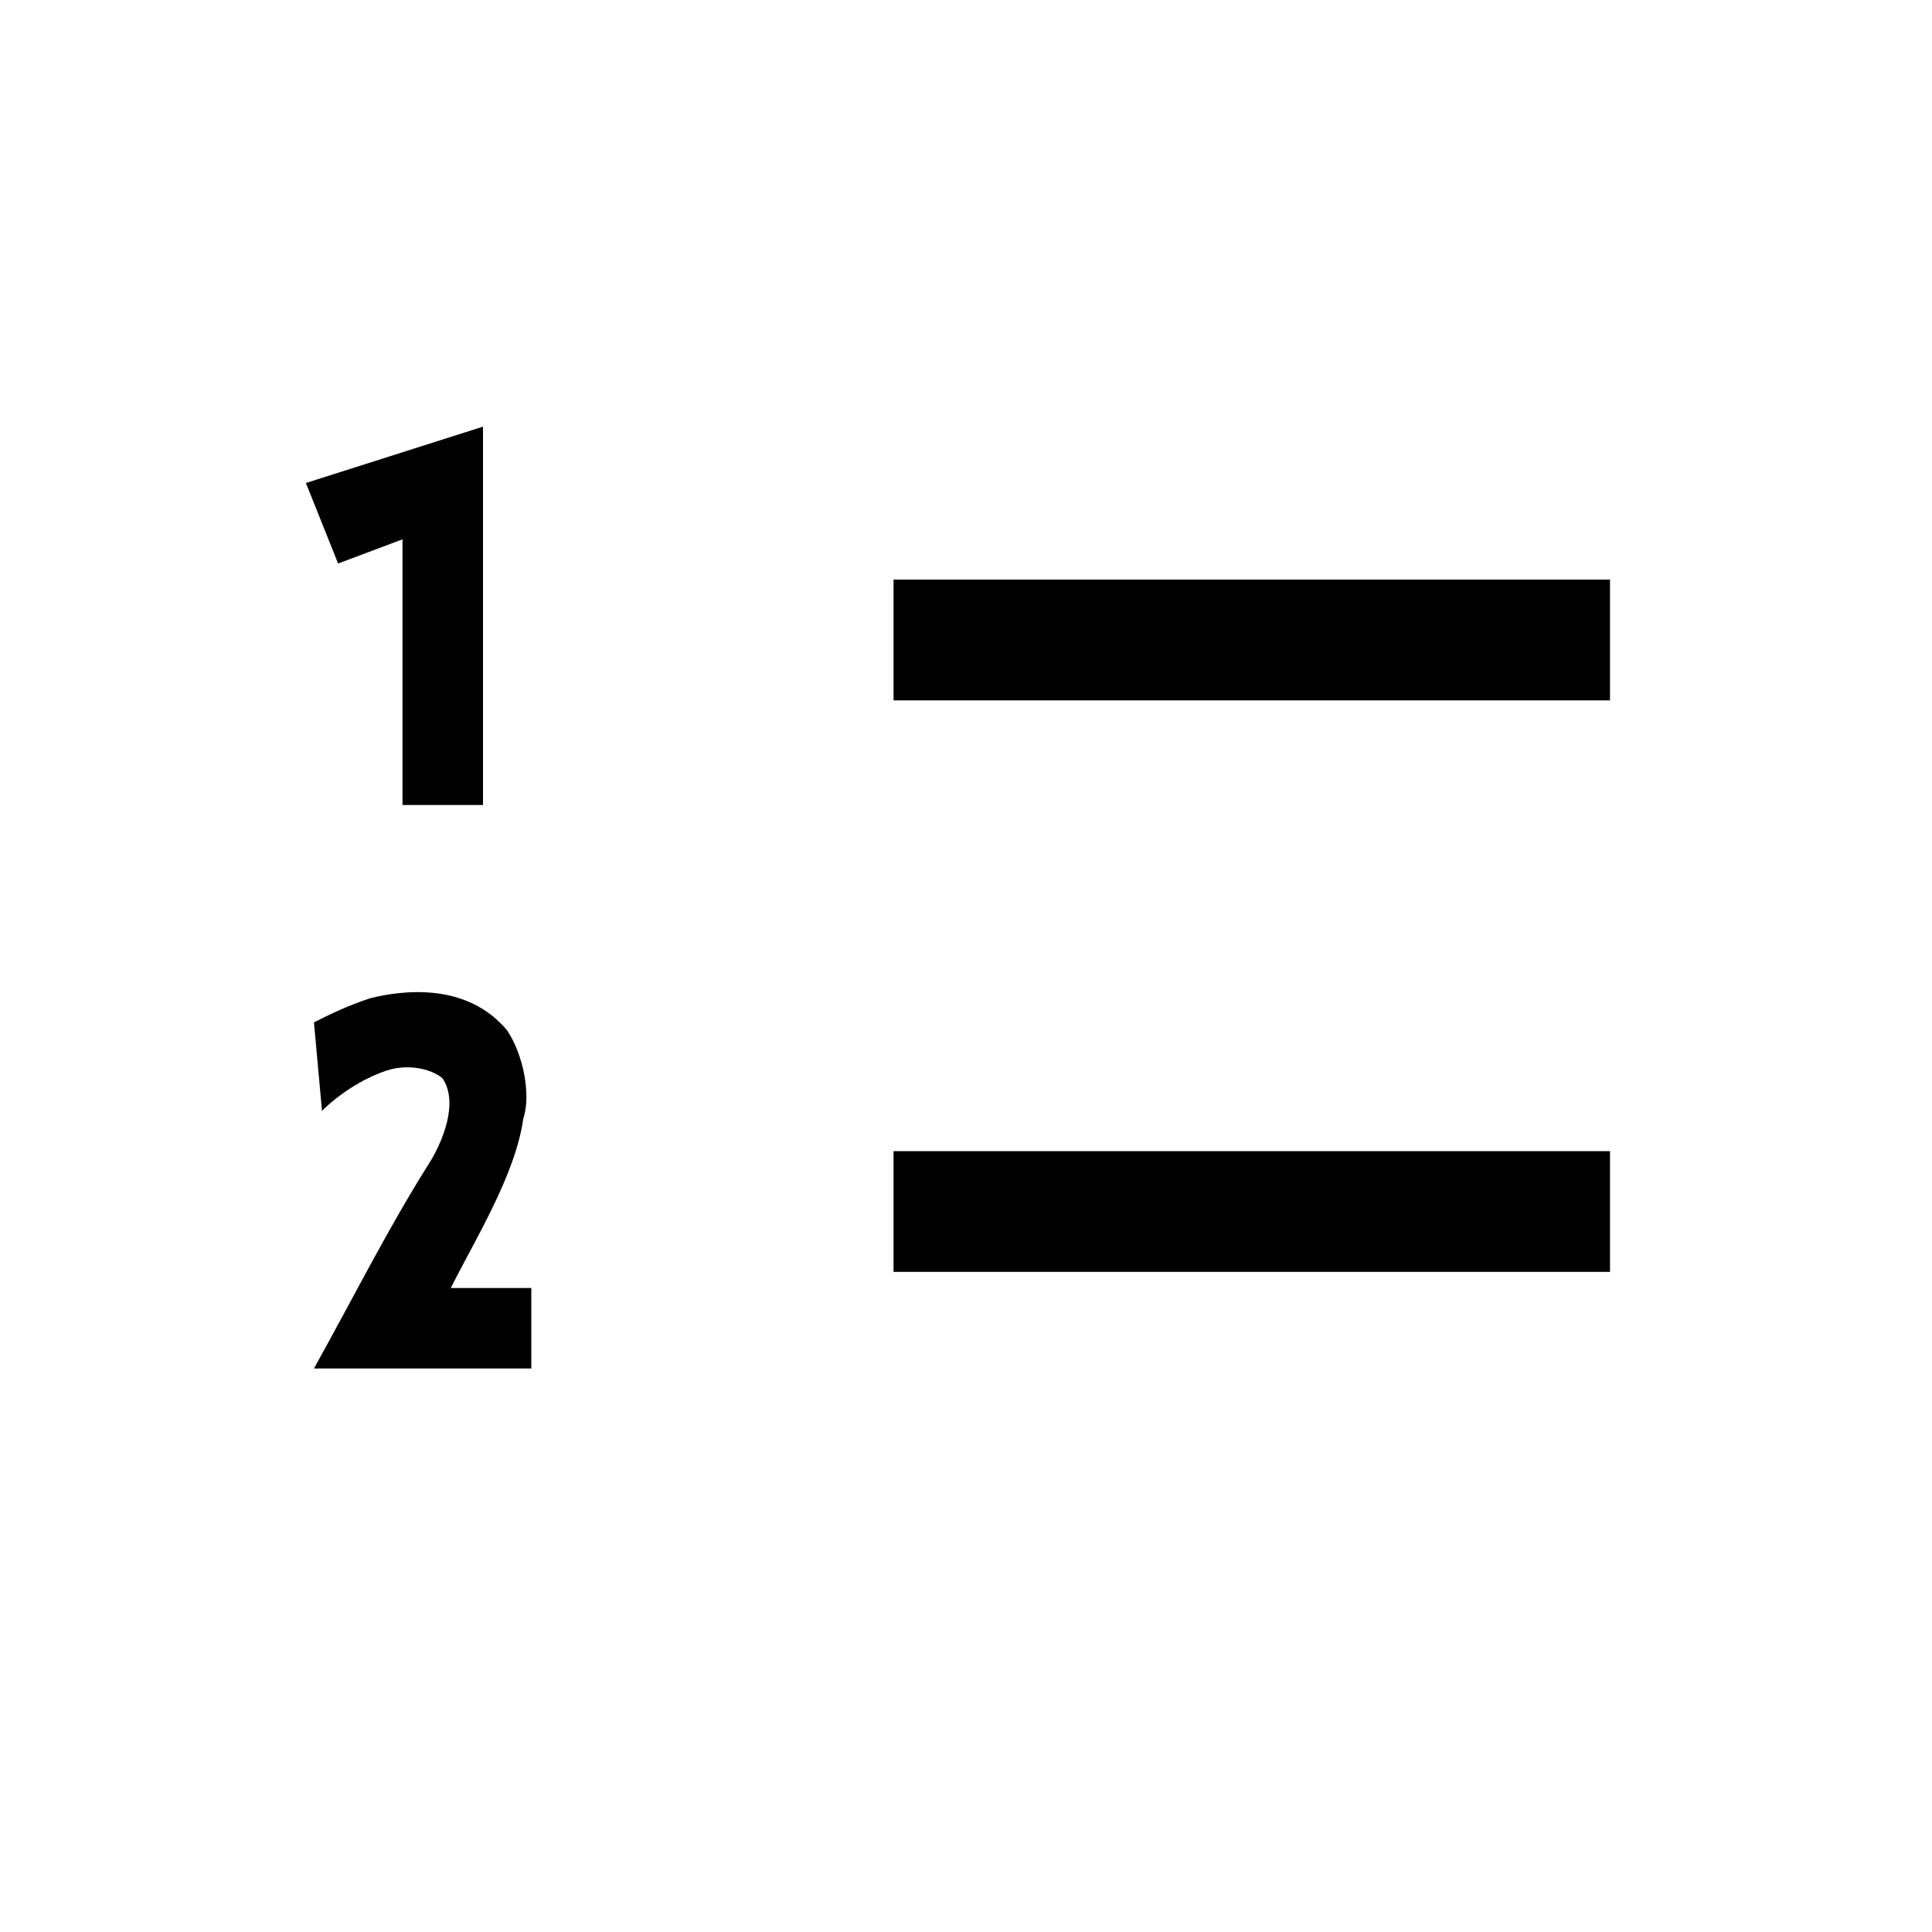
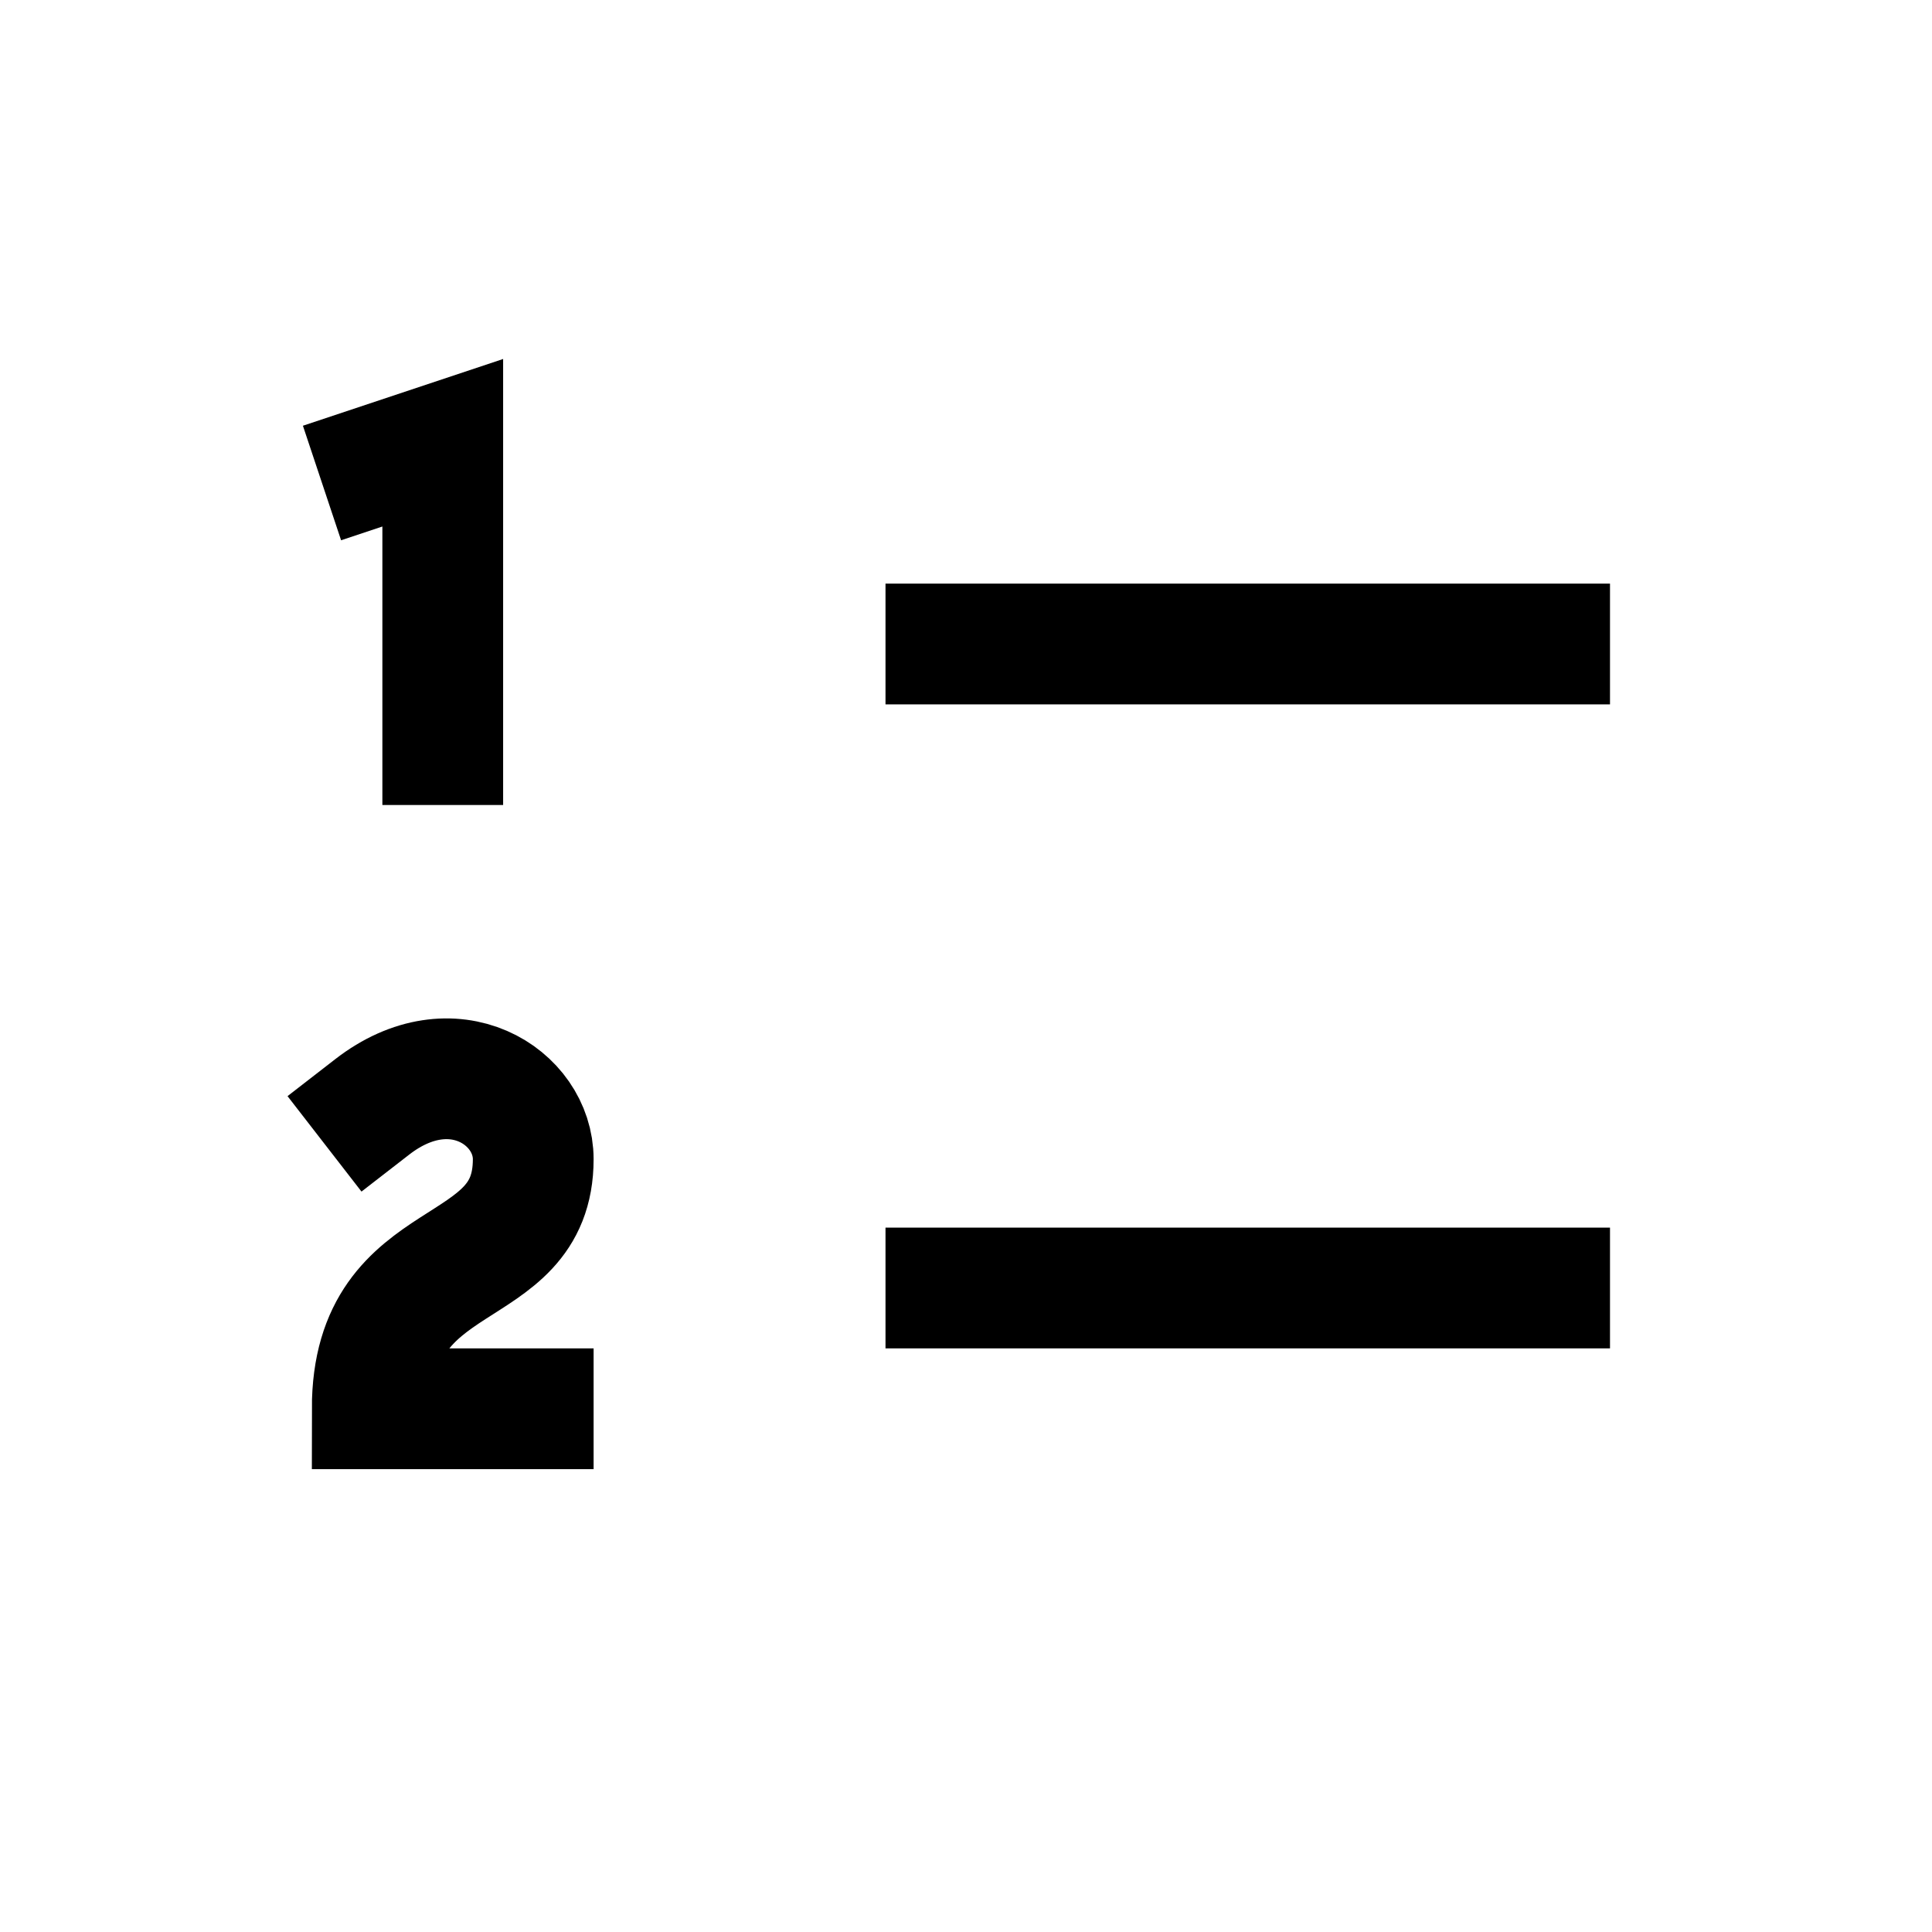
- <svg xmlns="http://www.w3.org/2000/svg" viewBox="0 0 24 24" fill="currentColor">
-   <path d="M11.1 15.8H20v-1.5h-8.9v1.5zm0-8.6v1.5H20V7.2h-8.9zM5 6.7V10h1V5.3L3.8 6l.4 1 .8-.3zm-.4 5.7c-.3.1-.5.2-.7.3l.1 1.1c.2-.2.5-.4.8-.5.3-.1.6 0 .7.1.2.3 0 .8-.2 1.1-.5.8-.9 1.6-1.4 2.5h2.7v-1h-1c.3-.6.8-1.4.9-2.1.1-.3 0-.8-.2-1.1-.5-.6-1.3-.5-1.7-.4z" />
+ <svg xmlns="http://www.w3.org/2000/svg" viewBox="0 0 24 24" style="fill: none" stroke="currentColor" stroke-width="1.5">
+   <path d="M11 8H20M11 16H20" vector-effect="non-scaling-stroke" />
+   <path d="M6.624 17.5H4.624C4.624 15.433 6.624 15.95 6.624 14.4C6.624 13.625 5.624 12.975 4.624 13.75" stroke-linecap="square" vector-effect="non-scaling-stroke" />
+   <path d="M5.5 10V5.5L4 6" vector-effect="non-scaling-stroke" />
</svg>
